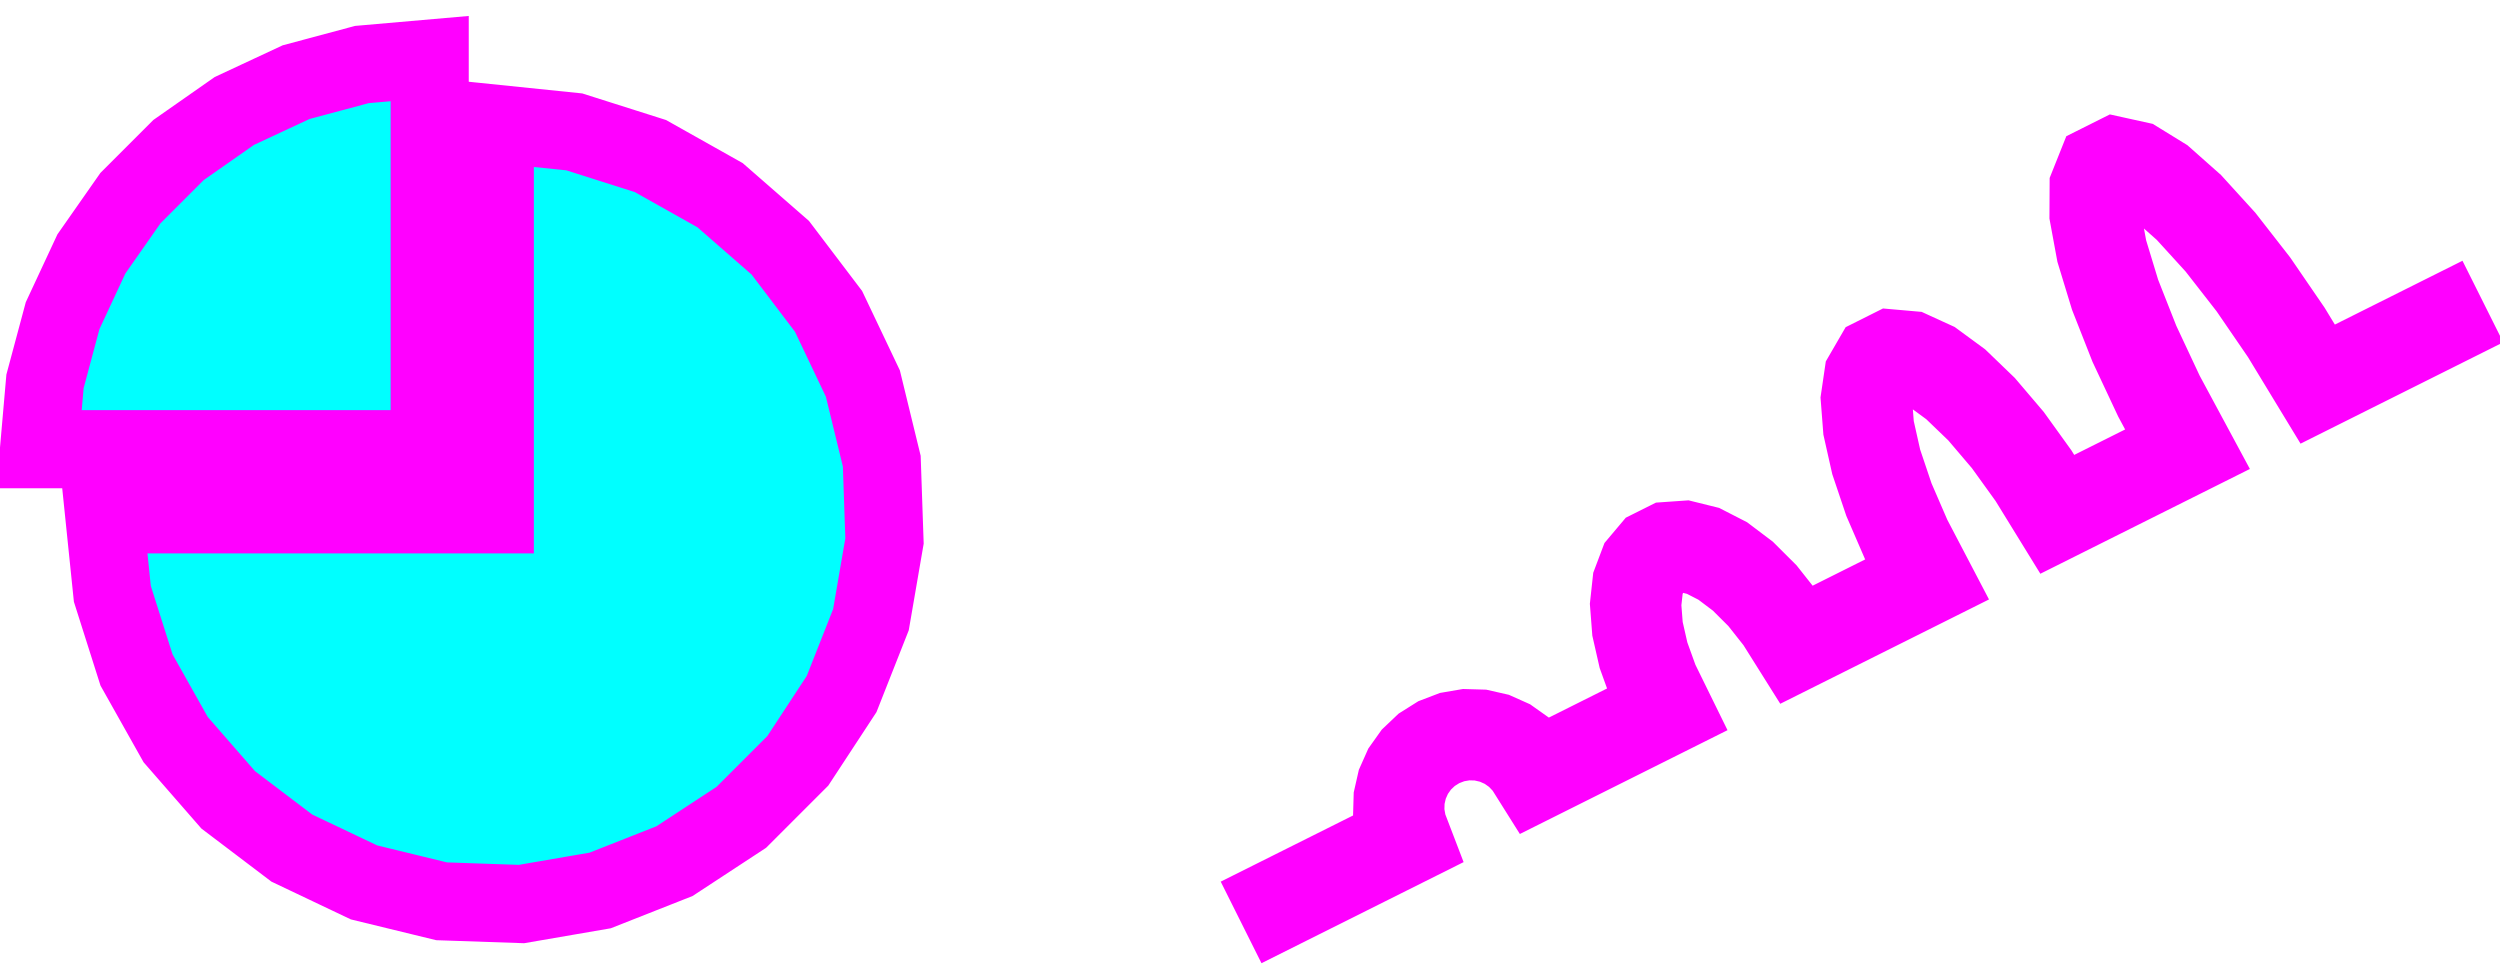
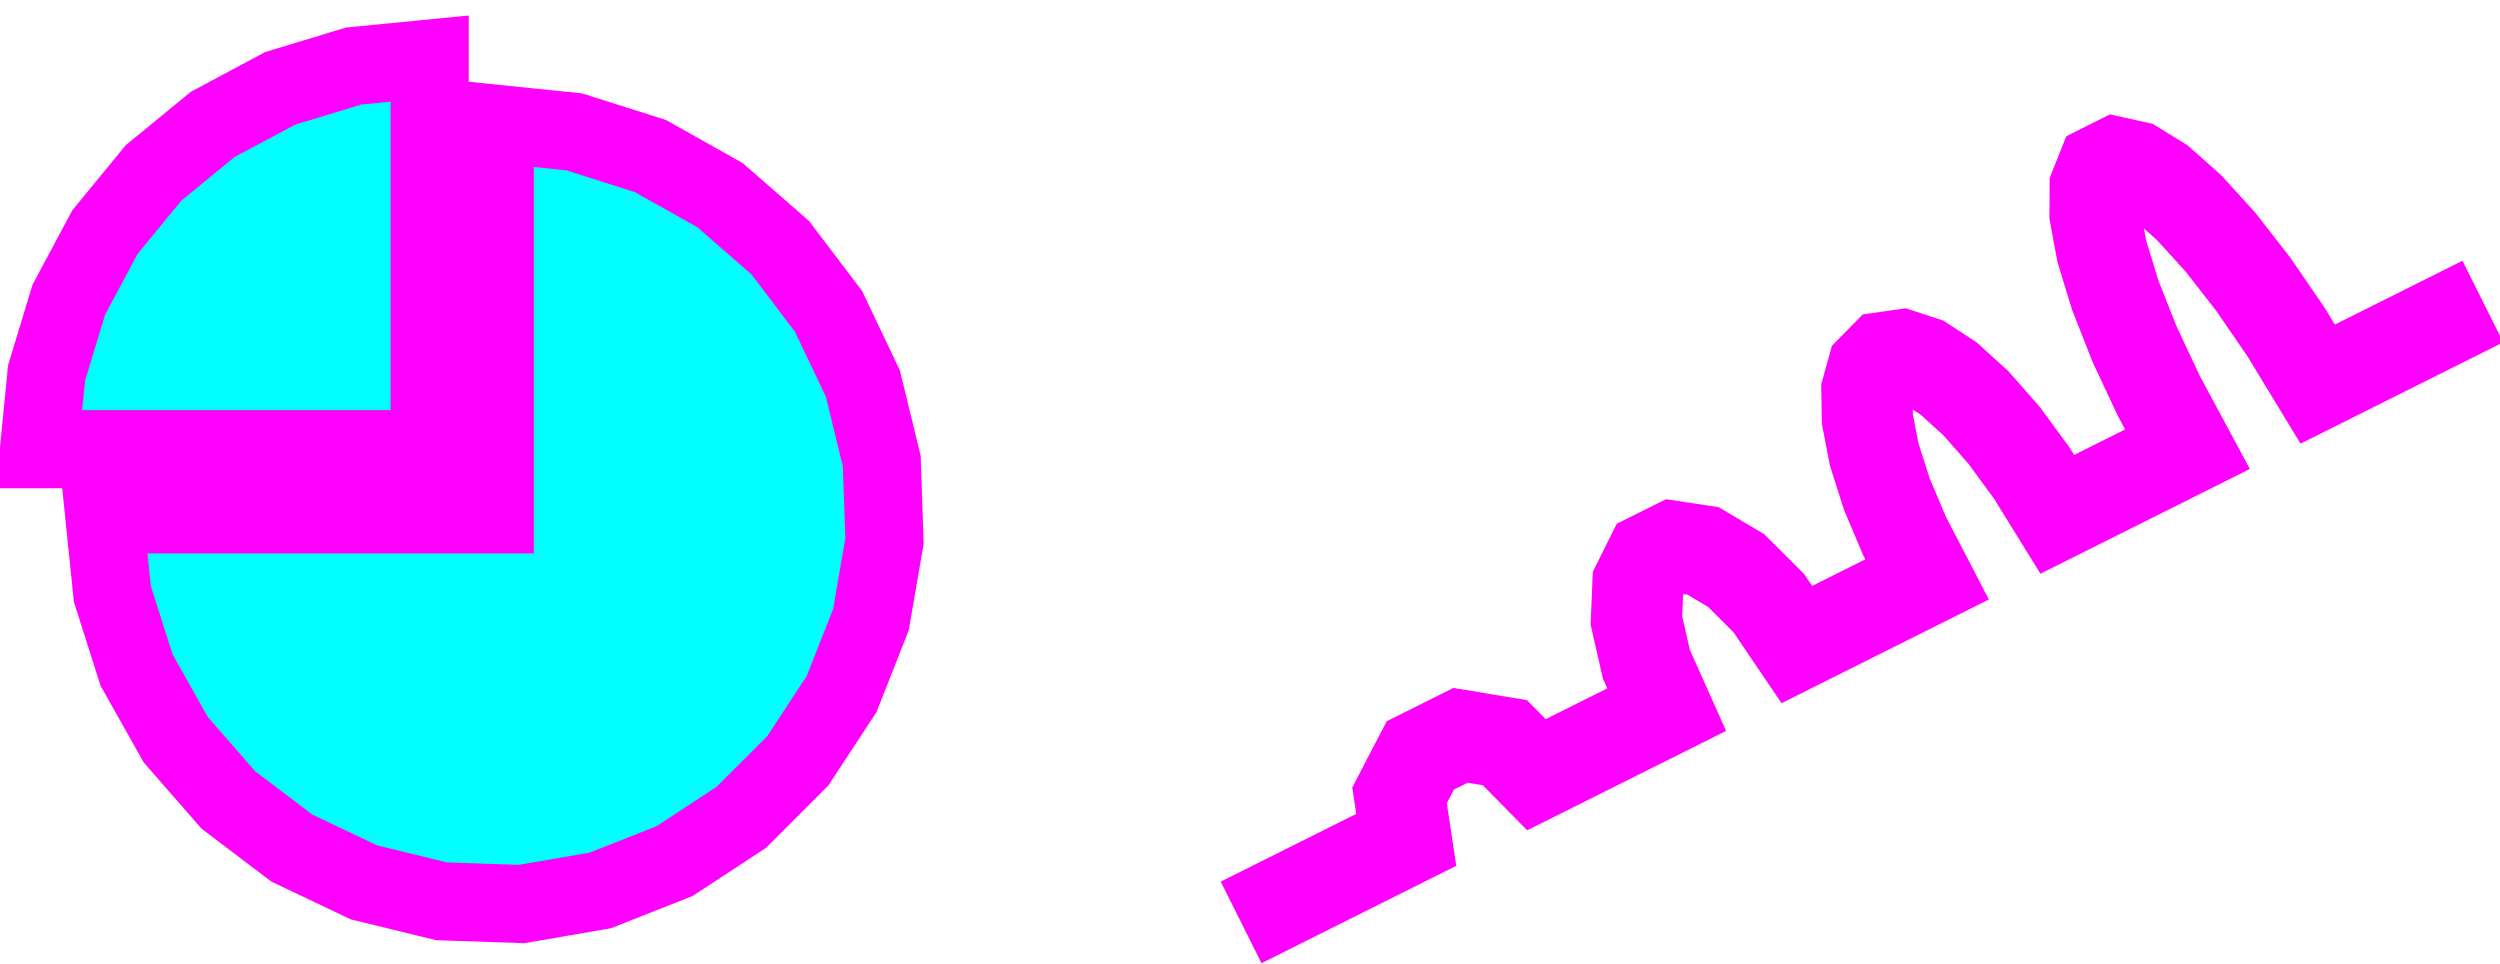
<svg xmlns="http://www.w3.org/2000/svg" width="96mm" height="37mm" viewBox="0 -129 96 37" version="1.1">
-   <path d=" M 16.5,-126.75 L 13.895,-126.522 L 11.37,-125.845 L 9,-124.74 L 6.858,-123.241 L 5.009,-121.392  L 3.51,-119.25 L 2.405,-116.88 L 1.728,-114.355 L 1.5,-111.75 L 16.5,-111.75 z M 23.047,-94.806 L 25.901,-95.932 L 28.466,-97.614 L 30.636,-99.784 L 32.318,-102.349 L 33.444,-105.203  L 33.965,-108.226 L 33.86,-111.292 L 33.134,-114.273 L 31.816,-117.044 L 29.962,-119.488 L 27.65,-121.505  L 24.976,-123.008 L 22.052,-123.936 L 19,-124.25 L 19,-109.25 L 4,-109.25 L 4.314,-106.198  L 5.242,-103.274 L 6.745,-100.6 L 8.762,-98.287 L 11.206,-96.434 L 13.977,-95.116 L 16.957,-94.39  L 20.024,-94.285 z M 54.315,-96.628 L 54.047,-97.328 L 53.962,-97.82 L 53.976,-98.318 L 54.087,-98.804 L 54.29,-99.26  L 54.578,-99.667 L 54.94,-100.01 L 55.362,-100.275 L 55.828,-100.454 L 56.32,-100.538 L 56.818,-100.524  L 57.304,-100.413 L 57.76,-100.21 L 58.167,-99.922 L 58.51,-99.56 L 58.909,-98.925 L 64.334,-101.637  L 63.72,-102.888 L 63.351,-103.911 L 63.128,-104.892 L 63.059,-105.782 L 63.142,-106.538 L 63.362,-107.121  L 63.694,-107.517 L 64.126,-107.732 L 64.666,-107.77 L 65.308,-107.611 L 66.02,-107.246 L 66.761,-106.687  L 67.492,-105.958 L 68.176,-105.092 L 68.909,-103.925 L 74.34,-106.64 L 73.42,-108.398 L 72.767,-109.907  L 72.287,-111.333 L 72.001,-112.608 L 71.919,-113.668 L 72.034,-114.45 L 72.303,-114.916 L 72.696,-115.112  L 73.273,-115.062 L 74.04,-114.71 L 74.937,-114.052 L 75.909,-113.117 L 76.904,-111.947 L 77.877,-110.597  L 78.907,-108.924 L 84.342,-111.642 L 83.125,-113.903 L 82.191,-115.897 L 81.455,-117.764 L 80.951,-119.421  L 80.699,-120.785 L 80.705,-121.777 L 80.922,-122.321 L 81.281,-122.5 L 81.905,-122.363 L 82.799,-121.812  L 83.877,-120.856 L 85.073,-119.543 L 86.327,-117.934 L 87.583,-116.101 L 88.906,-113.923 L 94.112,-116.526  L 93.888,-116.974 L 89.094,-114.577 L 88.003,-116.372 L 86.731,-118.229 L 85.455,-119.866 L 84.229,-121.213  L 83.099,-122.215 L 82.095,-122.833 L 81.215,-123.027 L 80.528,-122.683 L 80.205,-121.874 L 80.199,-120.741  L 80.464,-119.302 L 80.983,-117.6 L 81.731,-115.699 L 82.679,-113.679 L 83.658,-111.858 L 79.093,-109.576  L 78.293,-110.874 L 77.298,-112.256 L 76.273,-113.46 L 75.26,-114.436 L 74.295,-115.144 L 73.403,-115.552  L 72.599,-115.623 L 71.946,-115.296 L 71.553,-114.618 L 71.416,-113.685 L 71.505,-112.534 L 71.805,-111.198  L 72.3,-109.728 L 72.969,-108.182 L 73.66,-106.86 L 69.091,-104.575 L 68.585,-105.381 L 67.866,-106.291  L 67.09,-107.065 L 66.287,-107.671 L 65.485,-108.082 L 64.71,-108.274 L 63.992,-108.224 L 63.378,-107.917  L 62.924,-107.378 L 62.651,-106.655 L 62.557,-105.79 L 62.632,-104.816 L 62.87,-103.77 L 63.259,-102.693  L 63.666,-101.863 L 59.091,-99.575 L 58.907,-99.868 L 58.496,-100.301 L 58.009,-100.646 L 57.463,-100.89  L 56.881,-101.022 L 56.284,-101.039 L 55.695,-100.938 L 55.138,-100.725 L 54.632,-100.407 L 54.199,-99.996  L 53.853,-99.509 L 53.61,-98.963 L 53.478,-98.381 L 53.461,-97.784 L 53.562,-97.195 L 53.685,-96.872  L 48.888,-94.474 L 49.112,-94.026 z " stroke="magenta" fill="cyan" stroke-width="3" />
+   <path d=" M 16.5,-126.75 L 13.574,-126.462 L 10.76,-125.608 L 8.166,-124.222 L 5.893,-122.357 L 4.028,-120.084  L 2.642,-117.49 L 1.788,-114.676 L 1.5,-111.75 L 16.5,-111.75 z M 23.047,-94.806 L 25.901,-95.932 L 28.466,-97.614 L 30.636,-99.784 L 32.318,-102.349 L 33.444,-105.203  L 33.965,-108.226 L 33.86,-111.292 L 33.134,-114.273 L 31.816,-117.044 L 29.962,-119.488 L 27.65,-121.505  L 24.976,-123.008 L 22.052,-123.936 L 19,-124.25 L 19,-109.25 L 4,-109.25 L 4.314,-106.198  L 5.242,-103.274 L 6.745,-100.6 L 8.762,-98.287 L 11.206,-96.434 L 13.977,-95.116 L 16.957,-94.39  L 20.024,-94.285 z M 54.274,-96.608 L 54.002,-98.415 L 54.723,-99.804 L 56.123,-100.504 L 57.667,-100.247 L 58.949,-98.945  L 64.326,-101.633 L 63.46,-103.572 L 63.089,-105.199 L 63.144,-106.532 L 63.576,-107.397 L 64.299,-107.758  L 65.311,-107.606 L 66.514,-106.892 L 67.726,-105.682 L 68.916,-103.928 L 74.339,-106.64 L 73.369,-108.507  L 72.687,-110.118 L 72.209,-111.621 L 71.957,-112.936 L 71.939,-113.982 L 72.134,-114.687 L 72.483,-115.041  L 73.001,-115.117 L 73.749,-114.871 L 74.671,-114.27 L 75.697,-113.339 L 76.763,-112.127 L 77.809,-110.698  L 78.908,-108.924 L 84.342,-111.642 L 83.125,-113.903 L 82.191,-115.897 L 81.455,-117.764 L 80.951,-119.421  L 80.699,-120.785 L 80.705,-121.777 L 80.922,-122.321 L 81.281,-122.5 L 81.905,-122.363 L 82.799,-121.812  L 83.877,-120.856 L 85.073,-119.543 L 86.327,-117.934 L 87.583,-116.101 L 88.906,-113.923 L 94.112,-116.526  L 93.888,-116.974 L 89.094,-114.577 L 88.003,-116.372 L 86.731,-118.229 L 85.455,-119.866 L 84.229,-121.213  L 83.099,-122.215 L 82.095,-122.833 L 81.215,-123.027 L 80.528,-122.683 L 80.205,-121.874 L 80.199,-120.741  L 80.464,-119.302 L 80.983,-117.6 L 81.731,-115.699 L 82.679,-113.679 L 83.658,-111.858 L 79.092,-109.576  L 78.224,-110.978 L 77.153,-112.44 L 76.054,-113.69 L 74.978,-114.667 L 73.967,-115.326 L 73.046,-115.628  L 72.244,-115.512 L 71.687,-114.945 L 71.438,-114.046 L 71.457,-112.884 L 71.724,-111.498 L 72.218,-109.944  L 72.916,-108.294 L 73.661,-106.86 L 69.084,-104.572 L 68.113,-106.002 L 66.823,-107.29 L 65.482,-108.086  L 64.217,-108.276 L 63.203,-107.77 L 62.649,-106.66 L 62.587,-105.153 L 62.983,-103.413 L 63.674,-101.867  L 59.051,-99.555 L 57.909,-100.714 L 56.045,-101.024 L 54.354,-100.179 L 53.483,-98.501 L 53.726,-96.892  L 48.888,-94.474 L 49.112,-94.026 z " stroke="magenta" fill="cyan" stroke-width="3" />
</svg>
